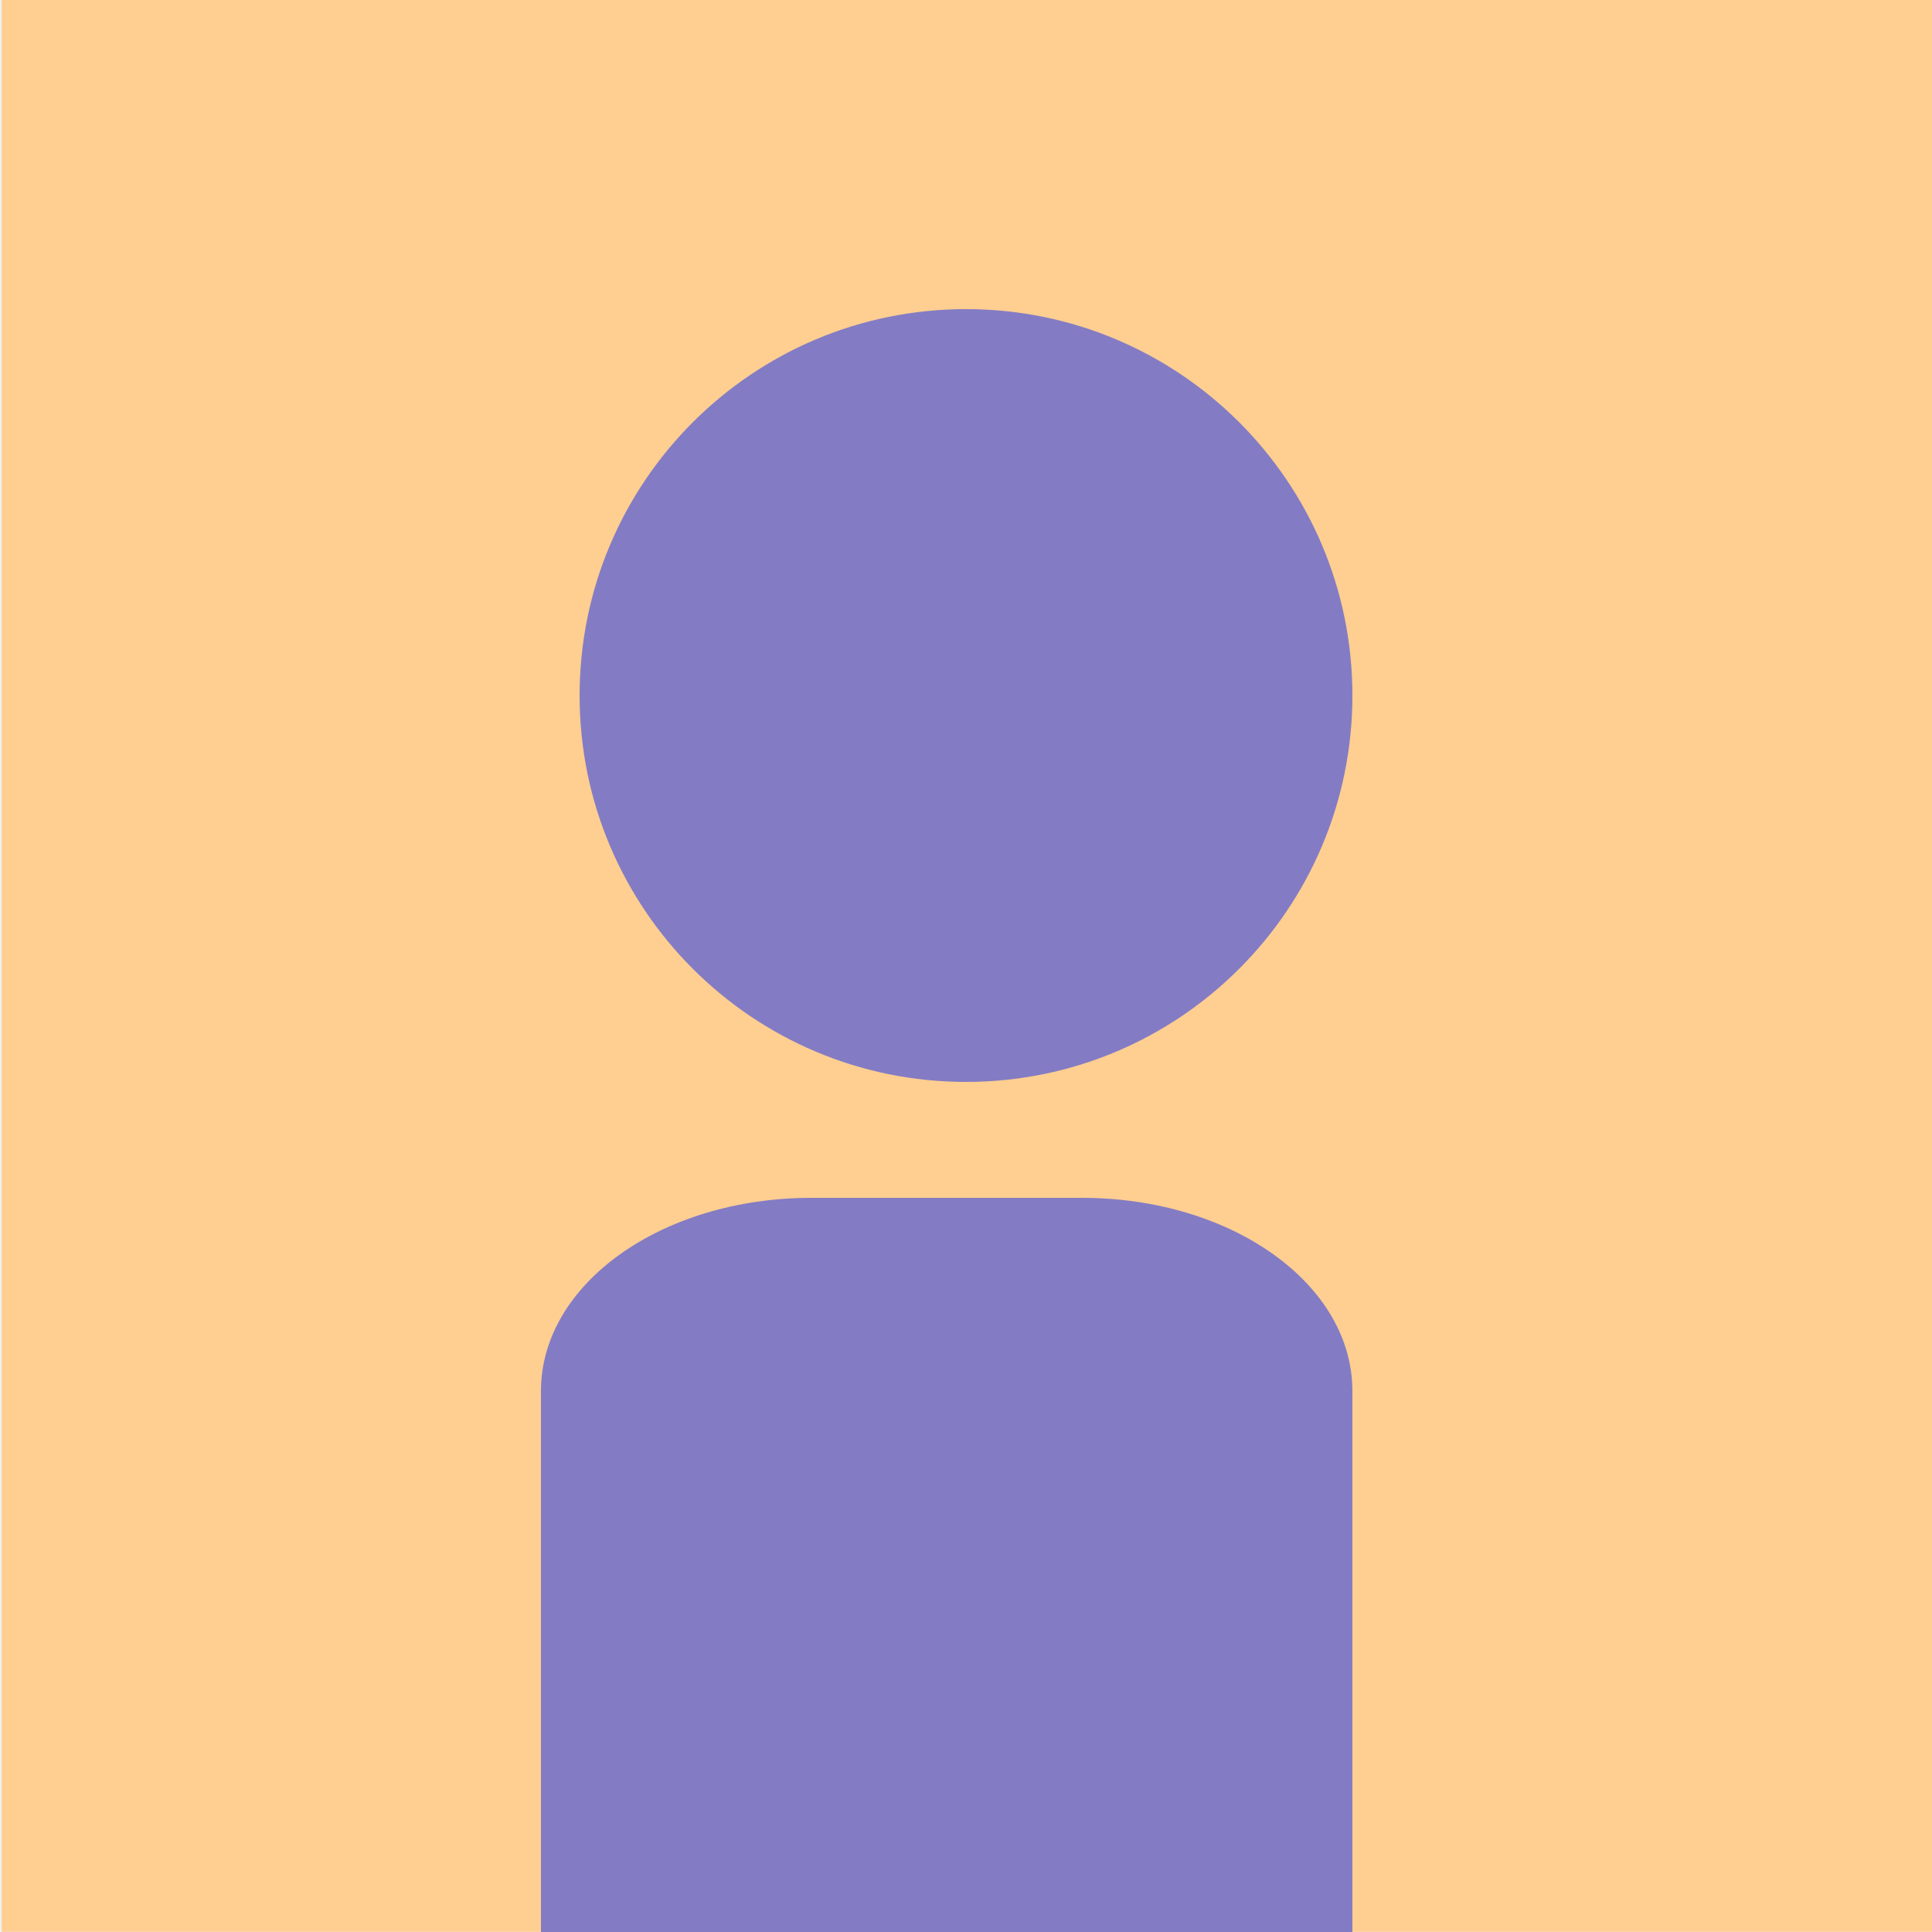
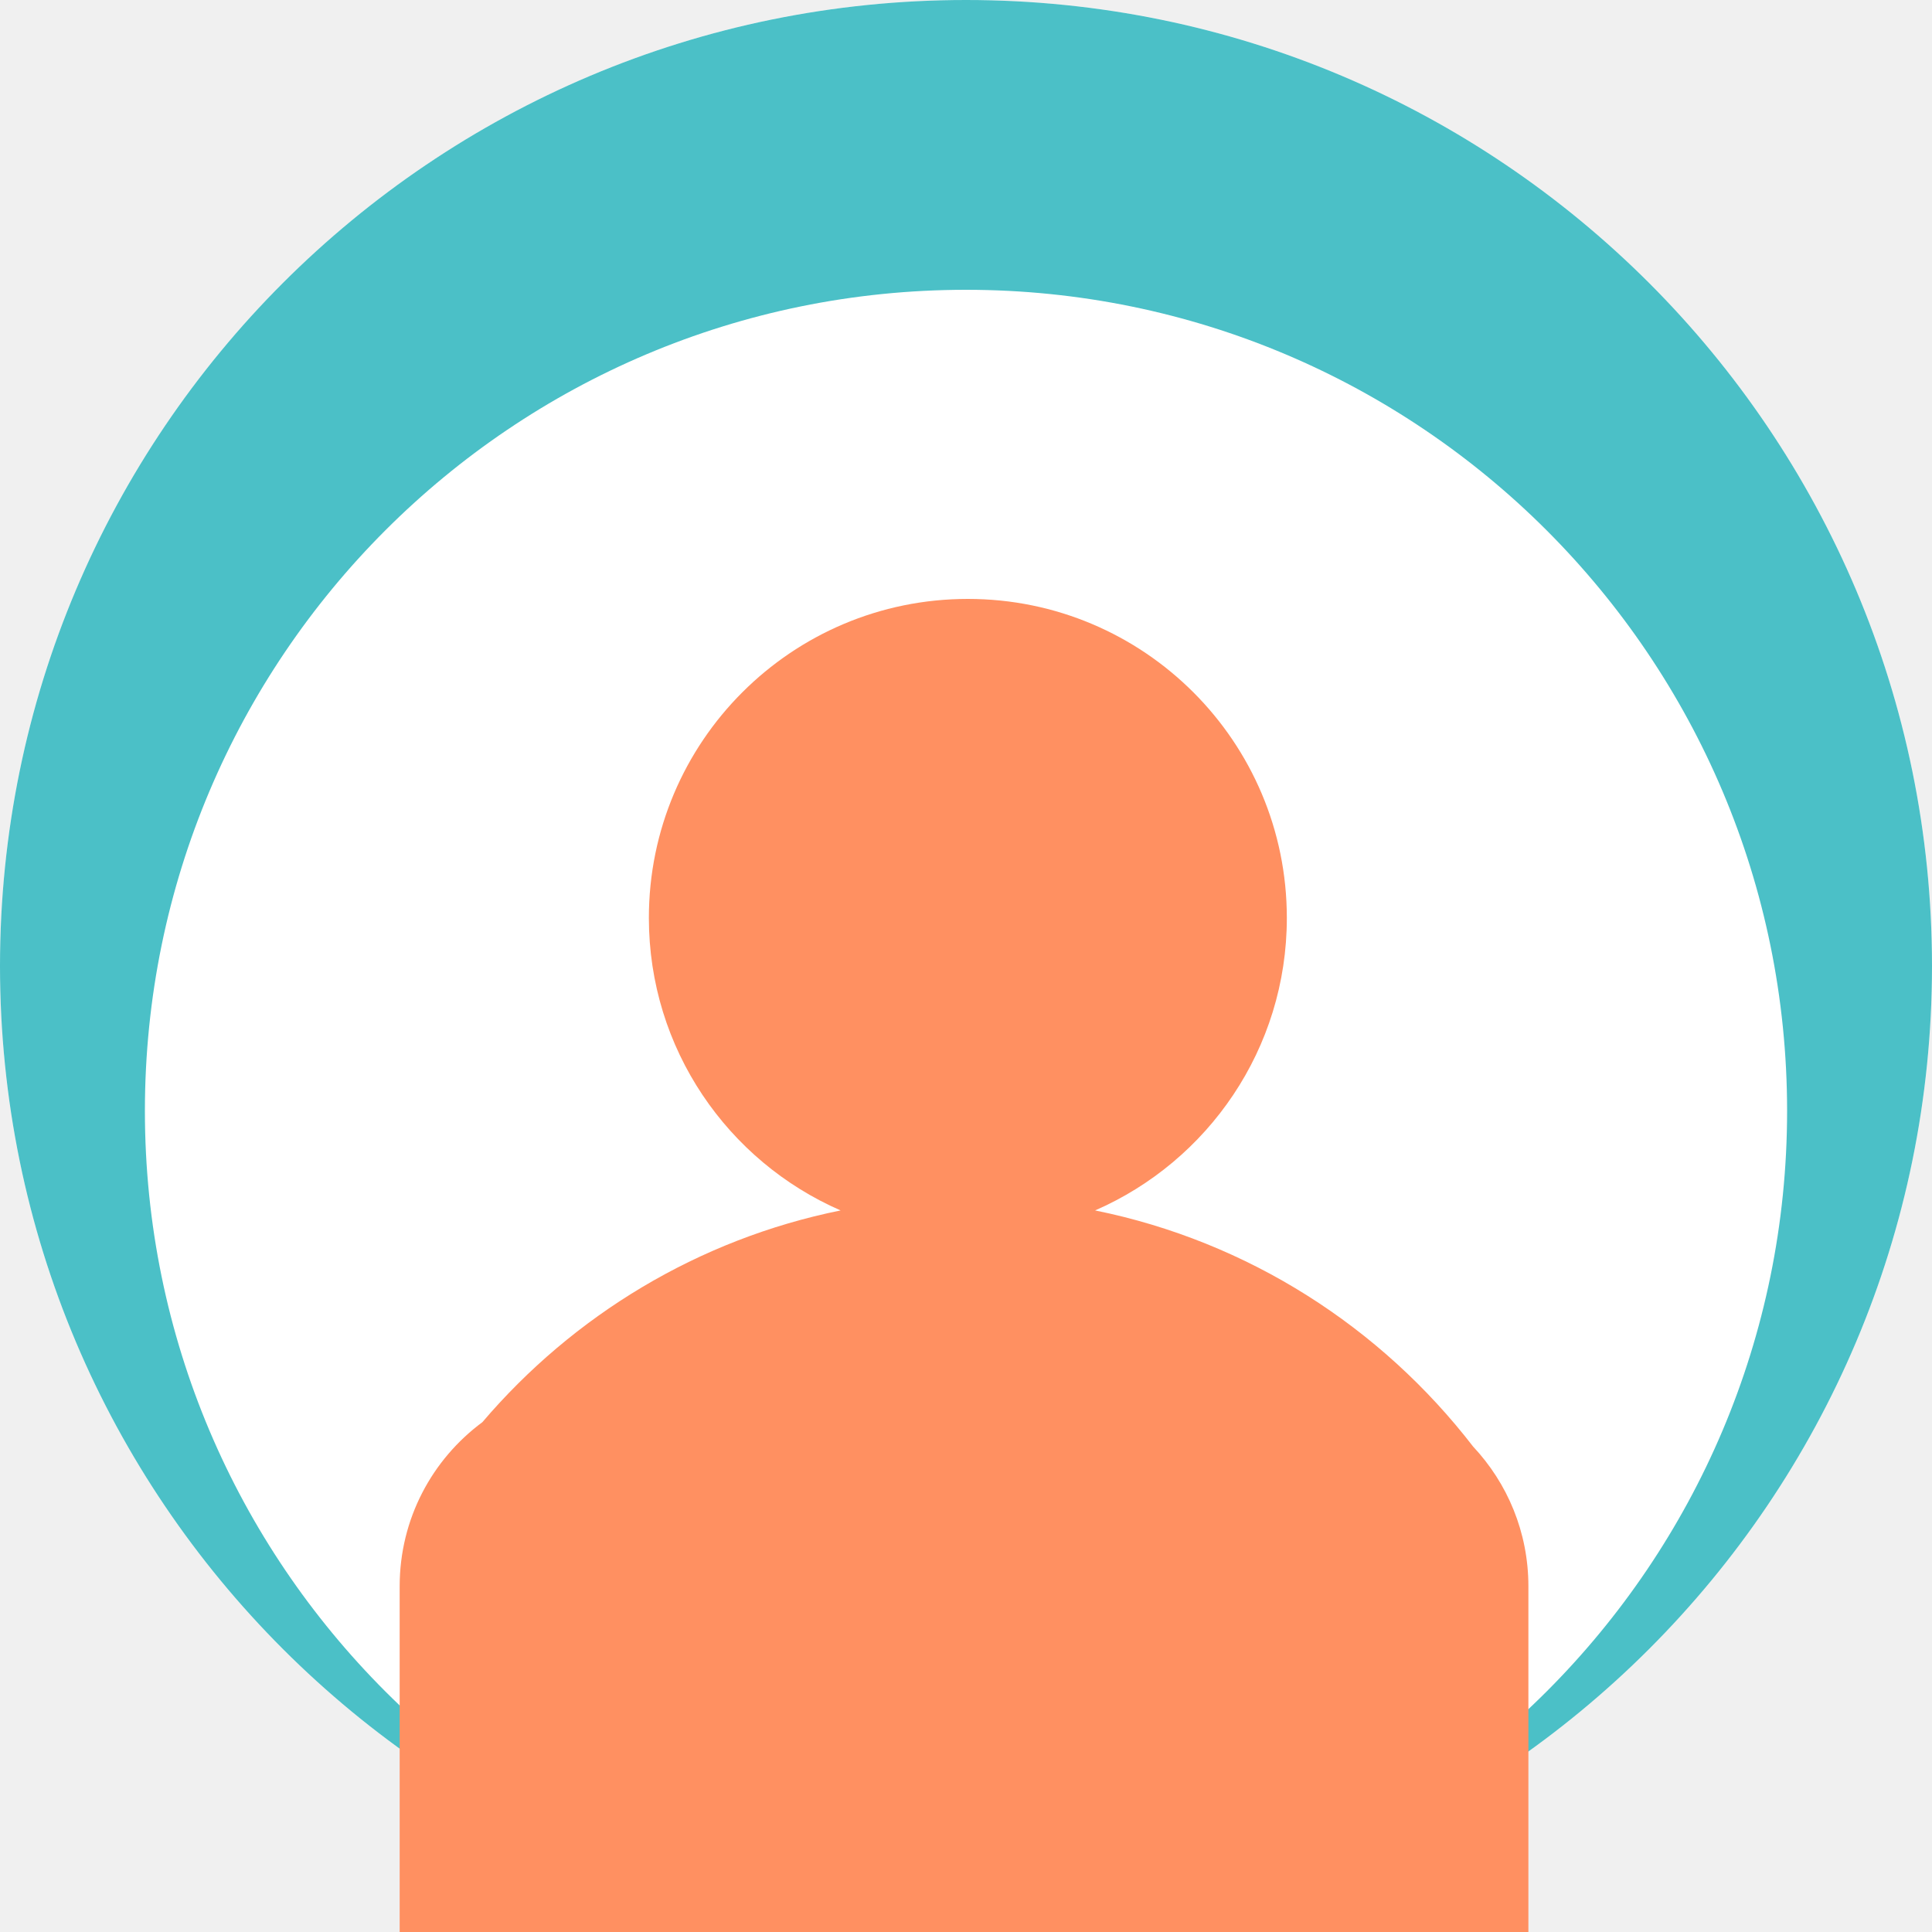
<svg xmlns="http://www.w3.org/2000/svg" id="svg2" viewBox="0 0 200 200" version="1.0" width="100%" height="100%">
  <defs id="defs4903" />
+   <circle cy="100" cx="100" style="fill:#ffffff;fill-opacity:1;stroke:none" id="path3289" r="100" />
+   <circle style="opacity:1;fill:#4bc0c7;fill-opacity:1;stroke:none;stroke-width:5;stroke-linecap:butt;stroke-linejoin:miter;stroke-miterlimit:1.414;stroke-dasharray:none;stroke-dashoffset:0;stroke-opacity:1" id="path30824" cx="100" cy="100" r="100" />
+   <circle style="opacity:1;fill:#ffffff;fill-opacity:1;stroke:none;stroke-width:5;stroke-linecap:butt;stroke-linejoin:miter;stroke-miterlimit:1.414;stroke-dasharray:none;stroke-dashoffset:0;stroke-opacity:1" id="path30824-6" cx="100" cy="115" r="85" />
  <text id="text2416" style="font-size:60px;line-height:125%;fill:#000000;font-family:BadaBoom BB" xml:space="preserve" y="5.388" x="22.236">
    <tspan id="tspan2418" x="22.236" y="5.388" />
  </text>
-   <rect style="fill:#ffce91;fill-opacity:1;stroke:none" id="rect4907" width="199.824" height="199.983" x="0.176" y="-6.2087719e-07" ry="0" />
-   <path style="fill:#837cc4;fill-opacity:1;stroke:none" id="path5548" d="m 100,70 a 20,30 0 1 1 -40,0 20,30 0 1 1 40,0 z" transform="matrix(2,0,0,1.333333,-60,-21.33334)" />
-   <path style="fill:#837cc4;fill-opacity:1;stroke:none" d="m 84,124 c -15.512,0 -28,8.92 -28,20 l 0,56 84,0 0,-56 c 0,-11.08 -12.488,-20 -28,-20 z" id="rect5550" />
+   <path style="opacity:1;fill:#ff9061;fill-opacity:1;stroke:none;stroke-width:5;stroke-linecap:butt;stroke-linejoin:miter;stroke-miterlimit:1.414;stroke-dasharray:none;stroke-dashoffset:0;stroke-opacity:1" d="m 100.192,62 c -18.237,0 -33.021,14.783 -33.021,33.02 0,13.554 8.17,25.196 19.85,30.283 -14.744,2.984 -27.688,10.893 -37.086,21.92 -5.193,3.847 -8.562,10.003 -8.562,16.99 l 0,35.787 116.846,0 0,-35.787 c 0,-5.613 -2.181,-10.688 -5.725,-14.467 -9.518,-12.342 -23.285,-21.236 -39.131,-24.443 11.68,-5.088 19.85,-16.73 19.85,-30.283 C 133.211,76.783 118.428,62 100.192,62 Z" id="rect30862" />
</svg>
